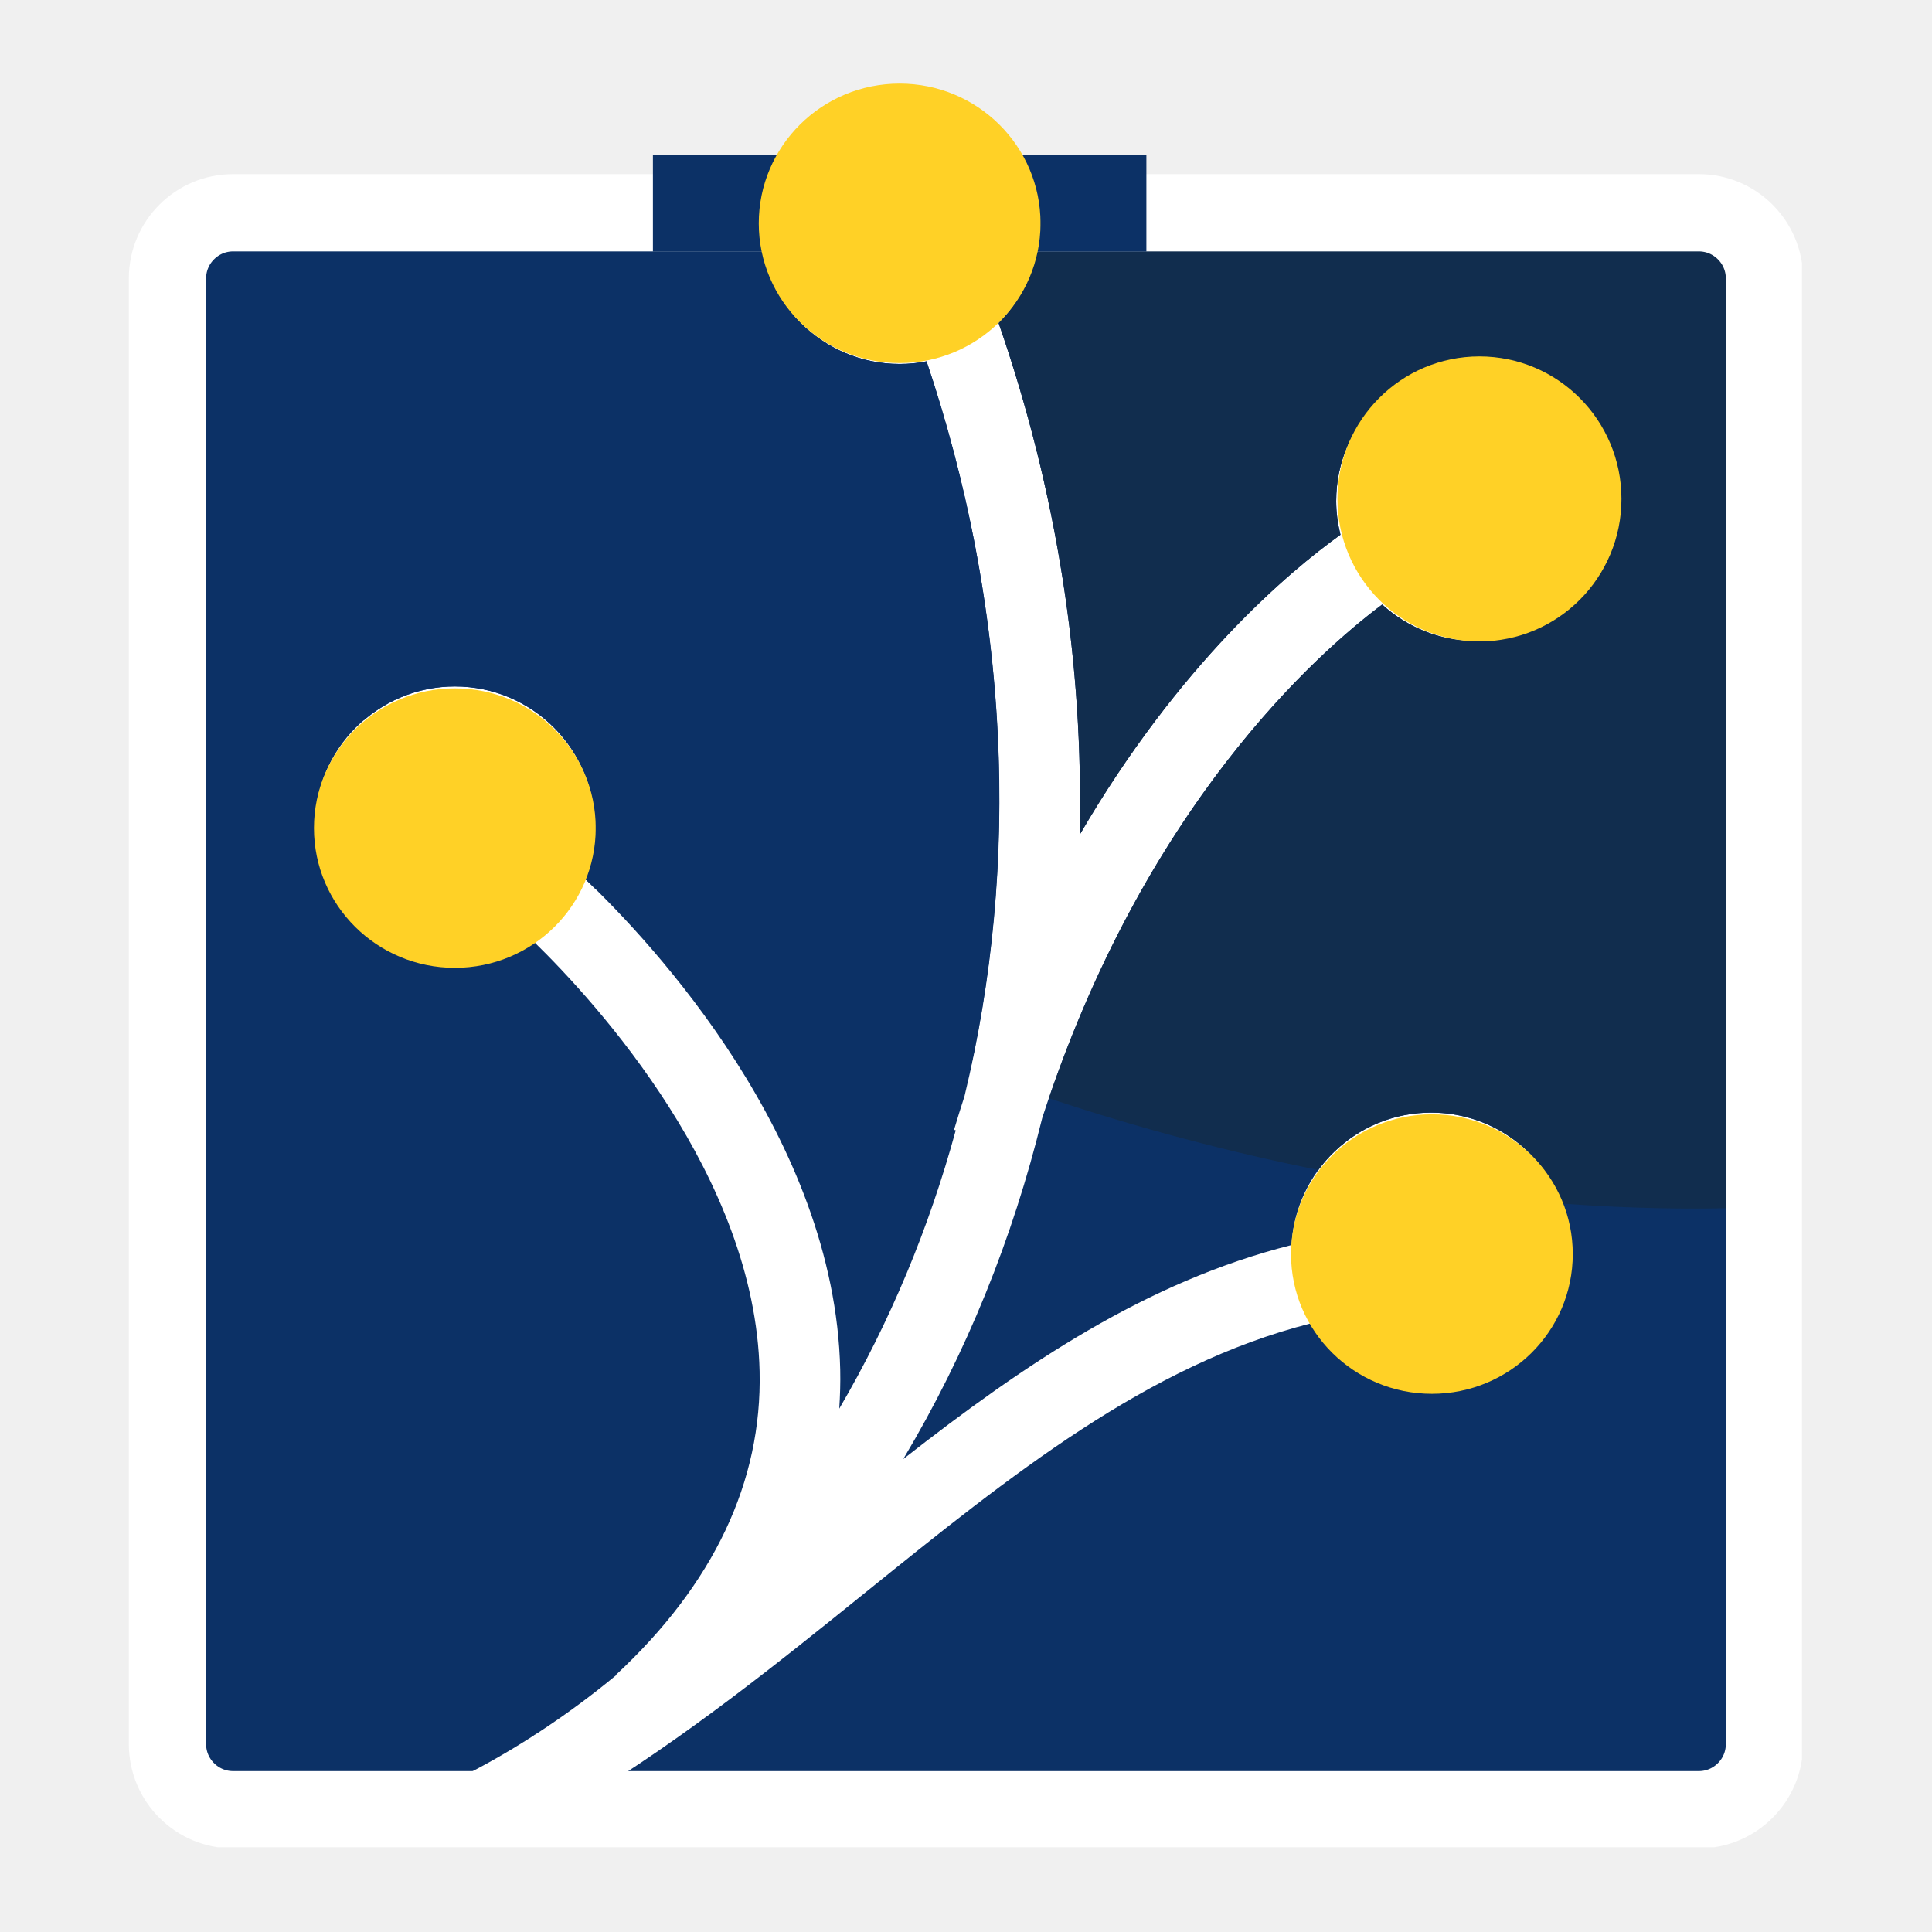
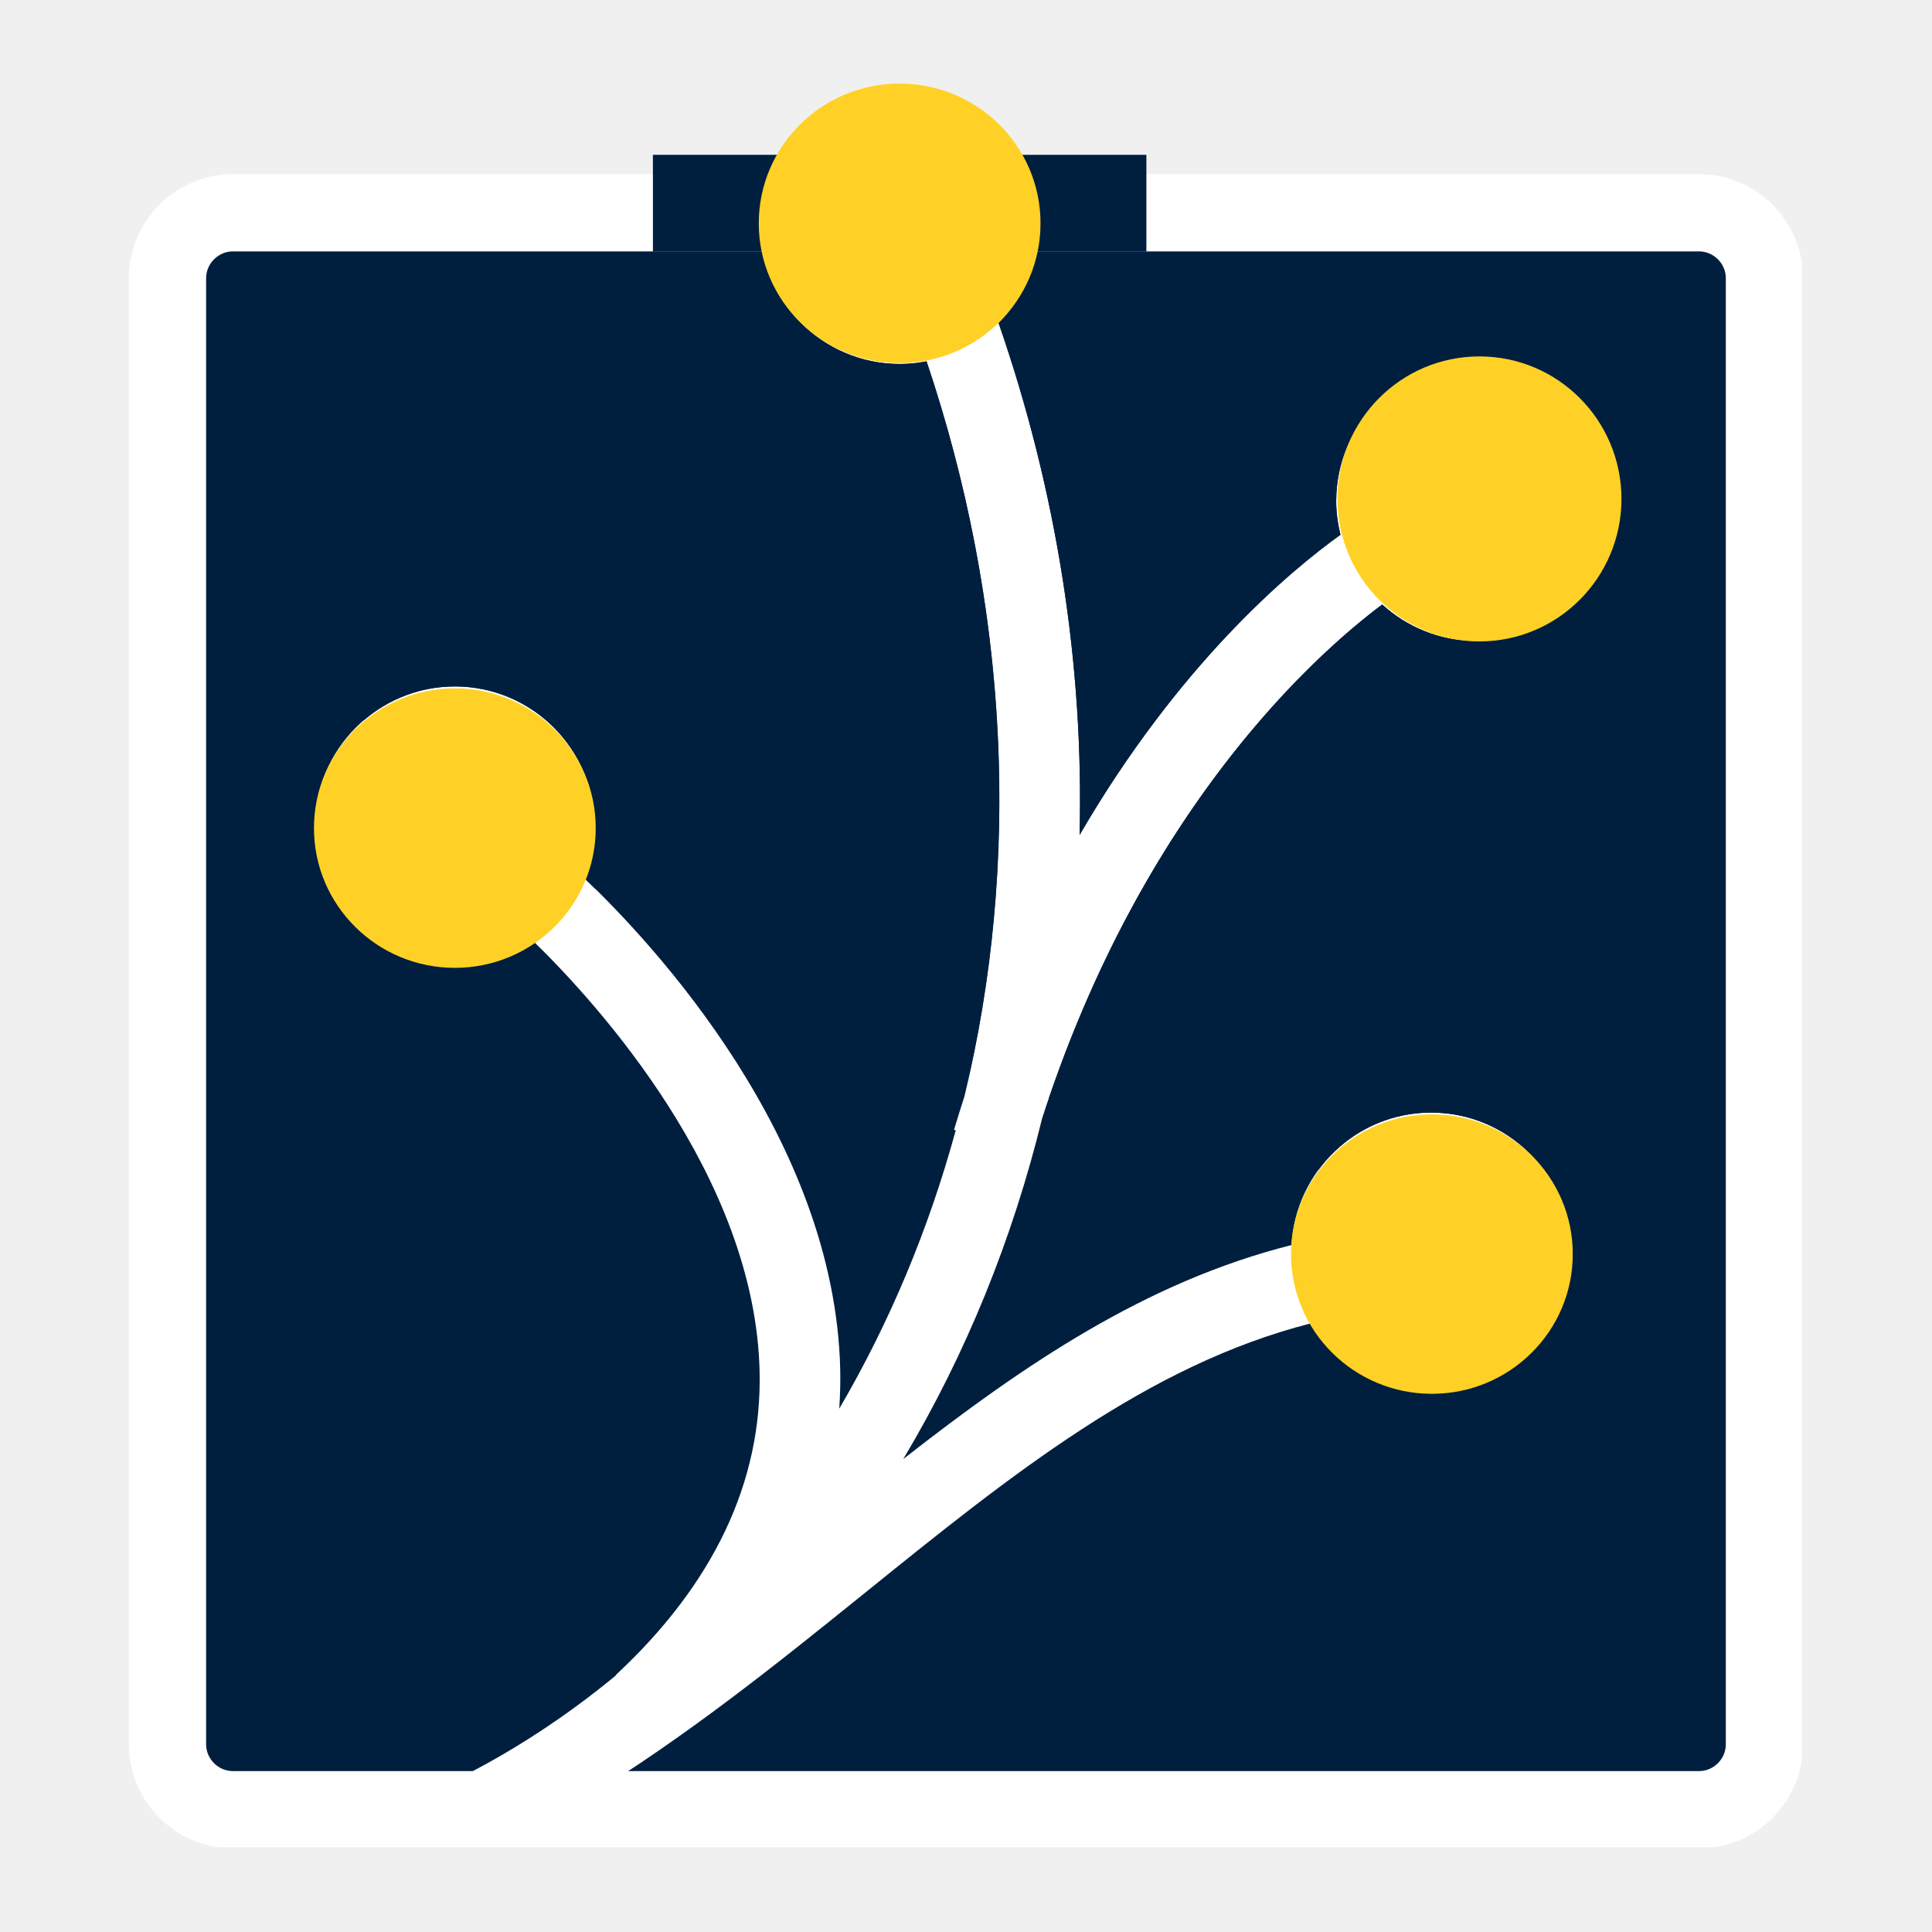
<svg xmlns="http://www.w3.org/2000/svg" width="500" zoomAndPan="magnify" viewBox="0 0 375 375" height="500" preserveAspectRatio="xMidYMid meet" version="1.0">
  <defs>
    <clipPath id="b154fecf77">
      <path d="M 45.809 60.258 L 296.203 60.258 L 296.203 357.988 L 45.809 357.988 Z M 45.809 60.258 " clip-rule="nonzero" />
    </clipPath>
    <clipPath id="6c49864a89">
      <path d="M 25.758 34.547 L 194 34.547 L 194 358 L 25.758 358 Z M 25.758 34.547 " clip-rule="nonzero" />
    </clipPath>
    <clipPath id="db896a6ad9">
      <path d="M 25.008 54.047 L 25.008 338.527 C 25.008 349.711 34.074 358.777 45.258 358.777 L 329.742 358.777 C 340.926 358.777 349.992 349.711 349.992 338.527 L 349.992 54.047 C 349.992 42.863 340.926 33.797 329.742 33.797 L 45.258 33.797 C 34.074 33.797 25.008 42.863 25.008 54.047 Z M 25.008 54.047 " clip-rule="nonzero" />
    </clipPath>
    <clipPath id="40ab2c1c9e">
      <path d="M 46.16 34.695 L 328.84 34.695 C 334.211 34.695 339.363 36.828 343.16 40.629 C 346.957 44.426 349.09 49.574 349.09 54.945 L 349.09 337.625 C 349.09 348.812 340.023 357.875 328.84 357.875 L 46.16 357.875 C 34.977 357.875 25.91 348.812 25.91 337.625 L 25.91 54.945 C 25.91 43.762 34.977 34.695 46.16 34.695 Z M 46.16 34.695 " clip-rule="nonzero" />
    </clipPath>
    <clipPath id="2bfc4e60e4">
      <path d="M 96 34.547 L 349.758 34.547 L 349.758 358 L 96 358 Z M 96 34.547 " clip-rule="nonzero" />
    </clipPath>
    <clipPath id="ce50a9b511">
      <path d="M 25.008 54.047 L 25.008 338.527 C 25.008 349.711 34.074 358.777 45.258 358.777 L 329.742 358.777 C 340.926 358.777 349.992 349.711 349.992 338.527 L 349.992 54.047 C 349.992 42.863 340.926 33.797 329.742 33.797 L 45.258 33.797 C 34.074 33.797 25.008 42.863 25.008 54.047 Z M 25.008 54.047 " clip-rule="nonzero" />
    </clipPath>
    <clipPath id="bf255bb980">
      <path d="M 46.16 34.695 L 328.84 34.695 C 334.211 34.695 339.363 36.828 343.16 40.629 C 346.957 44.426 349.09 49.574 349.09 54.945 L 349.09 337.625 C 349.09 348.812 340.023 357.875 328.84 357.875 L 46.16 357.875 C 34.977 357.875 25.91 348.812 25.91 337.625 L 25.91 54.945 C 25.91 43.762 34.977 34.695 46.16 34.695 Z M 46.16 34.695 " clip-rule="nonzero" />
    </clipPath>
    <clipPath id="22c87d4030">
      <path d="M 25.758 34.547 L 194 34.547 L 194 208 L 25.758 208 Z M 25.758 34.547 " clip-rule="nonzero" />
    </clipPath>
    <clipPath id="744903b4a2">
      <path d="M 25.008 54.047 L 25.008 338.527 C 25.008 349.711 34.074 358.777 45.258 358.777 L 329.742 358.777 C 340.926 358.777 349.992 349.711 349.992 338.527 L 349.992 54.047 C 349.992 42.863 340.926 33.797 329.742 33.797 L 45.258 33.797 C 34.074 33.797 25.008 42.863 25.008 54.047 Z M 25.008 54.047 " clip-rule="nonzero" />
    </clipPath>
    <clipPath id="45d9657cb7">
      <path d="M 46.16 34.695 L 328.84 34.695 C 334.211 34.695 339.363 36.828 343.16 40.629 C 346.957 44.426 349.09 49.574 349.09 54.945 L 349.09 337.625 C 349.09 348.812 340.023 357.875 328.84 357.875 L 46.16 357.875 C 34.977 357.875 25.91 348.812 25.91 337.625 L 25.91 54.945 C 25.91 43.762 34.977 34.695 46.16 34.695 Z M 46.16 34.695 " clip-rule="nonzero" />
    </clipPath>
    <clipPath id="356bb4abf0">
      <path d="M 193 34.547 L 349.758 34.547 L 349.758 235 L 193 235 Z M 193 34.547 " clip-rule="nonzero" />
    </clipPath>
    <clipPath id="a4efb85016">
      <path d="M 25.008 54.047 L 25.008 338.527 C 25.008 349.711 34.074 358.777 45.258 358.777 L 329.742 358.777 C 340.926 358.777 349.992 349.711 349.992 338.527 L 349.992 54.047 C 349.992 42.863 340.926 33.797 329.742 33.797 L 45.258 33.797 C 34.074 33.797 25.008 42.863 25.008 54.047 Z M 25.008 54.047 " clip-rule="nonzero" />
    </clipPath>
    <clipPath id="3d1afbeaf2">
      <path d="M 46.16 34.695 L 328.84 34.695 C 334.211 34.695 339.363 36.828 343.16 40.629 C 346.957 44.426 349.09 49.574 349.09 54.945 L 349.09 337.625 C 349.09 348.812 340.023 357.875 328.84 357.875 L 46.16 357.875 C 34.977 357.875 25.91 348.812 25.91 337.625 L 25.91 54.945 C 25.91 43.762 34.977 34.695 46.16 34.695 Z M 46.16 34.695 " clip-rule="nonzero" />
    </clipPath>
    <clipPath id="5b7235fefa">
      <path d="M 25.008 33.797 L 349.758 33.797 L 349.758 358.547 L 25.008 358.547 Z M 25.008 33.797 " clip-rule="nonzero" />
    </clipPath>
    <clipPath id="306be3bf56">
      <path d="M 25.008 54.047 L 25.008 338.527 C 25.008 349.711 34.074 358.777 45.258 358.777 L 329.742 358.777 C 340.926 358.777 349.992 349.711 349.992 338.527 L 349.992 54.047 C 349.992 42.863 340.926 33.797 329.742 33.797 L 45.258 33.797 C 34.074 33.797 25.008 42.863 25.008 54.047 Z M 25.008 54.047 " clip-rule="nonzero" />
    </clipPath>
    <clipPath id="b8de09a22f">
      <path d="M 25.008 54.047 L 25.008 338.52 C 25.008 349.703 34.074 358.77 45.258 358.77 L 329.734 358.77 C 340.918 358.77 349.98 349.703 349.98 338.52 L 349.98 54.047 C 349.98 42.863 340.918 33.797 329.734 33.797 L 45.258 33.797 C 34.074 33.797 25.008 42.863 25.008 54.047 Z M 25.008 54.047 " clip-rule="nonzero" />
    </clipPath>
    <clipPath id="2fda87205b">
      <path d="M 126.73 30.051 L 222.512 30.051 L 222.512 48.828 L 126.73 48.828 Z M 126.73 30.051 " clip-rule="nonzero" />
    </clipPath>
    <clipPath id="f0c3e74c55">
      <path d="M 147.277 16.223 L 202 16.223 L 202 70.473 L 147.277 70.473 Z M 147.277 16.223 " clip-rule="nonzero" />
    </clipPath>
    <clipPath id="4cca216b7b">
      <path d="M 174.621 16.223 C 159.52 16.223 147.277 28.367 147.277 43.348 C 147.277 58.328 159.52 70.473 174.621 70.473 C 189.723 70.473 201.965 58.328 201.965 43.348 C 201.965 28.367 189.723 16.223 174.621 16.223 Z M 174.621 16.223 " clip-rule="nonzero" />
    </clipPath>
    <clipPath id="6922d6af34">
      <path d="M 259.598 69.18 L 314.723 69.18 L 314.723 124.516 L 259.598 124.516 Z M 259.598 69.18 " clip-rule="nonzero" />
    </clipPath>
    <clipPath id="e53799ec63">
      <path d="M 287.16 69.18 C 271.938 69.18 259.598 81.562 259.598 96.84 C 259.598 112.117 271.938 124.5 287.16 124.5 C 302.383 124.5 314.723 112.117 314.723 96.84 C 314.723 81.562 302.383 69.18 287.16 69.18 Z M 287.16 69.18 " clip-rule="nonzero" />
    </clipPath>
    <clipPath id="9c0f3d9b9f">
      <path d="M 250.586 216.289 L 305.473 216.289 L 305.473 270.539 L 250.586 270.539 Z M 250.586 216.289 " clip-rule="nonzero" />
    </clipPath>
    <clipPath id="cee5436391">
      <path d="M 277.93 216.289 C 262.828 216.289 250.586 228.434 250.586 243.414 C 250.586 258.395 262.828 270.539 277.93 270.539 C 293.031 270.539 305.273 258.395 305.273 243.414 C 305.273 228.434 293.031 216.289 277.93 216.289 Z M 277.93 216.289 " clip-rule="nonzero" />
    </clipPath>
    <clipPath id="17c9df0209">
      <path d="M 60.941 133.609 L 115.828 133.609 L 115.828 187.859 L 60.941 187.859 Z M 60.941 133.609 " clip-rule="nonzero" />
    </clipPath>
    <clipPath id="9706fddeab">
      <path d="M 88.285 133.609 C 73.184 133.609 60.941 145.754 60.941 160.734 C 60.941 175.715 73.184 187.859 88.285 187.859 C 103.387 187.859 115.629 175.715 115.629 160.734 C 115.629 145.754 103.387 133.609 88.285 133.609 Z M 88.285 133.609 " clip-rule="nonzero" />
    </clipPath>
  </defs>
  <g clip-path="url(#b154fecf77)">
    <path fill="#ffffff" d="M 45.809 60.258 L 296.203 60.258 L 296.203 357.602 L 45.809 357.602 Z M 45.809 60.258 " fill-opacity="1" fill-rule="nonzero" />
  </g>
  <g clip-path="url(#6c49864a89)">
    <g clip-path="url(#db896a6ad9)">
      <g clip-path="url(#40ab2c1c9e)">
-         <path fill="#0c3166" d="M 103.625 336.848 L 103.613 336.828 C 103.883 336.668 104.145 336.496 104.414 336.336 C 109.602 332.949 114.652 329.242 119.543 325.199 L 119.492 325.148 C 138.523 307.465 147.926 287.625 147.438 266.191 C 146.578 228.414 115.945 194.812 103.648 182.812 C 99.273 185.824 93.992 187.59 88.293 187.59 C 73.309 187.59 61.117 175.402 61.117 160.414 C 61.117 145.426 73.309 133.242 88.293 133.242 C 103.277 133.242 115.465 145.434 115.465 160.414 C 115.465 163.992 114.754 167.395 113.492 170.527 C 126.617 183.035 162.059 220.887 163.086 265.84 C 163.145 268.391 163.059 270.914 162.898 273.422 C 172.77 256.555 180.32 238.391 185.508 219.395 L 185.18 219.293 C 185.836 217.07 186.52 214.914 187.211 212.766 C 198.156 167.508 195.934 117.934 179.844 70.129 C 178.152 70.465 176.414 70.645 174.629 70.645 C 159.648 70.645 147.453 58.453 147.453 43.469 C 147.453 40.059 148.113 36.805 149.266 33.797 L 25.008 33.797 L 25.008 358.773 L 47.414 358.773 C 67.16 355.539 86.168 348.094 103.625 336.848 Z M 103.625 336.848 " fill-opacity="1" fill-rule="nonzero" />
+         <path fill="#001F3F" d="M 103.625 336.848 L 103.613 336.828 C 103.883 336.668 104.145 336.496 104.414 336.336 C 109.602 332.949 114.652 329.242 119.543 325.199 L 119.492 325.148 C 138.523 307.465 147.926 287.625 147.438 266.191 C 146.578 228.414 115.945 194.812 103.648 182.812 C 99.273 185.824 93.992 187.59 88.293 187.59 C 73.309 187.59 61.117 175.402 61.117 160.414 C 61.117 145.426 73.309 133.242 88.293 133.242 C 103.277 133.242 115.465 145.434 115.465 160.414 C 115.465 163.992 114.754 167.395 113.492 170.527 C 126.617 183.035 162.059 220.887 163.086 265.84 C 163.145 268.391 163.059 270.914 162.898 273.422 C 172.77 256.555 180.32 238.391 185.508 219.395 L 185.18 219.293 C 185.836 217.07 186.52 214.914 187.211 212.766 C 198.156 167.508 195.934 117.934 179.844 70.129 C 178.152 70.465 176.414 70.645 174.629 70.645 C 159.648 70.645 147.453 58.453 147.453 43.469 C 147.453 40.059 148.113 36.805 149.266 33.797 L 25.008 33.797 L 25.008 358.773 L 47.414 358.773 C 67.16 355.539 86.168 348.094 103.625 336.848 Z M 103.625 336.848 " fill-opacity="1" fill-rule="nonzero" />
      </g>
    </g>
  </g>
  <g clip-path="url(#2bfc4e60e4)">
    <g clip-path="url(#ce50a9b511)">
      <g clip-path="url(#bf255bb980)">
-         <path fill="#0c3166" d="M 199.996 33.797 C 201.145 36.805 201.809 40.059 201.809 43.469 C 201.809 50.965 198.754 57.77 193.824 62.688 C 205.203 95.531 210.379 129.246 209.547 162.066 C 228.832 128.898 250.199 110.961 260.184 103.797 C 259.664 101.695 259.355 99.516 259.355 97.254 C 259.355 82.27 271.543 70.082 286.531 70.082 C 301.512 70.082 313.703 82.27 313.703 97.254 C 313.703 112.238 301.512 124.43 286.531 124.43 C 279.504 124.43 273.113 121.727 268.281 117.336 C 255.305 127.059 221.777 156.883 202.289 217.023 C 196.574 240.395 187.57 262.707 175.32 283.203 C 198.848 264.805 222.461 248.785 250.688 241.66 C 251.457 227.359 263.297 215.953 277.789 215.953 C 292.773 215.953 304.961 228.145 304.961 243.125 C 304.961 258.105 292.773 270.301 277.789 270.301 C 267.824 270.301 259.121 264.898 254.391 256.879 C 222.684 264.957 196.137 286.371 168.133 308.973 C 150.945 322.844 133.172 337.156 113.191 349.312 C 107.879 352.793 102.418 355.938 96.855 358.77 L 349.996 358.77 L 349.996 33.797 Z M 199.996 33.797 " fill-opacity="1" fill-rule="nonzero" />
+         <path fill="#001F3F" d="M 199.996 33.797 C 201.145 36.805 201.809 40.059 201.809 43.469 C 201.809 50.965 198.754 57.77 193.824 62.688 C 205.203 95.531 210.379 129.246 209.547 162.066 C 228.832 128.898 250.199 110.961 260.184 103.797 C 259.664 101.695 259.355 99.516 259.355 97.254 C 259.355 82.27 271.543 70.082 286.531 70.082 C 301.512 70.082 313.703 82.27 313.703 97.254 C 313.703 112.238 301.512 124.43 286.531 124.43 C 279.504 124.43 273.113 121.727 268.281 117.336 C 255.305 127.059 221.777 156.883 202.289 217.023 C 196.574 240.395 187.57 262.707 175.32 283.203 C 198.848 264.805 222.461 248.785 250.688 241.66 C 251.457 227.359 263.297 215.953 277.789 215.953 C 292.773 215.953 304.961 228.145 304.961 243.125 C 304.961 258.105 292.773 270.301 277.789 270.301 C 267.824 270.301 259.121 264.898 254.391 256.879 C 222.684 264.957 196.137 286.371 168.133 308.973 C 150.945 322.844 133.172 337.156 113.191 349.312 C 107.879 352.793 102.418 355.938 96.855 358.77 L 349.996 358.77 L 349.996 33.797 Z M 199.996 33.797 " fill-opacity="1" fill-rule="nonzero" />
      </g>
    </g>
  </g>
  <g clip-path="url(#22c87d4030)">
    <g clip-path="url(#744903b4a2)">
      <g clip-path="url(#45d9657cb7)">
-         <path fill="#0c3166" d="M 25.008 33.797 L 25.008 87.258 C 36.008 105.301 51.496 123.09 70.668 139.77 C 75.418 135.707 81.566 133.238 88.293 133.238 C 103.277 133.238 115.465 145.426 115.465 160.41 C 115.465 163.984 114.754 167.391 113.492 170.523 C 114.109 171.109 114.793 171.777 115.512 172.477 C 137.348 185.906 161.809 197.898 188.312 207.793 C 197.938 163.887 195.344 116.191 179.844 70.129 C 178.152 70.465 176.414 70.645 174.629 70.645 C 159.648 70.645 147.453 58.453 147.453 43.469 C 147.453 40.059 148.113 36.805 149.266 33.797 Z M 25.008 33.797 " fill-opacity="1" fill-rule="nonzero" />
+         <path fill="#001F3F" d="M 25.008 33.797 L 25.008 87.258 C 36.008 105.301 51.496 123.09 70.668 139.77 C 75.418 135.707 81.566 133.238 88.293 133.238 C 103.277 133.238 115.465 145.426 115.465 160.41 C 115.465 163.984 114.754 167.391 113.492 170.523 C 114.109 171.109 114.793 171.777 115.512 172.477 C 137.348 185.906 161.809 197.898 188.312 207.793 C 197.938 163.887 195.344 116.191 179.844 70.129 C 178.152 70.465 176.414 70.645 174.629 70.645 C 159.648 70.645 147.453 58.453 147.453 43.469 C 147.453 40.059 148.113 36.805 149.266 33.797 Z M 25.008 33.797 " fill-opacity="1" fill-rule="nonzero" />
      </g>
    </g>
  </g>
  <g clip-path="url(#356bb4abf0)">
    <g clip-path="url(#a4efb85016)">
      <g clip-path="url(#3d1afbeaf2)">
-         <path fill="#112D4E" d="M 349.988 33.797 L 199.996 33.797 C 201.145 36.805 201.809 40.059 201.809 43.469 C 201.809 50.965 198.754 57.77 193.824 62.688 C 205.203 95.531 210.379 129.246 209.547 162.066 C 228.832 128.898 250.199 110.961 260.184 103.797 C 259.664 101.695 259.355 99.516 259.355 97.254 C 259.355 82.27 271.543 70.082 286.531 70.082 C 301.512 70.082 313.703 82.27 313.703 97.254 C 313.703 112.238 301.512 124.43 286.531 124.43 C 279.504 124.43 273.113 121.727 268.281 117.336 C 255.586 126.848 223.23 155.617 203.586 213.172 C 221.207 219.035 238.734 223.66 255.91 227.086 C 260.848 220.344 268.809 215.957 277.789 215.957 C 289.422 215.957 299.34 223.316 303.207 233.609 C 319.449 234.82 335.121 234.891 349.992 233.848 L 349.992 33.797 Z M 349.988 33.797 " fill-opacity="1" fill-rule="nonzero" />
+         <path fill="#001F3F" d="M 349.988 33.797 L 199.996 33.797 C 201.145 36.805 201.809 40.059 201.809 43.469 C 201.809 50.965 198.754 57.77 193.824 62.688 C 205.203 95.531 210.379 129.246 209.547 162.066 C 228.832 128.898 250.199 110.961 260.184 103.797 C 259.664 101.695 259.355 99.516 259.355 97.254 C 259.355 82.27 271.543 70.082 286.531 70.082 C 301.512 70.082 313.703 82.27 313.703 97.254 C 313.703 112.238 301.512 124.43 286.531 124.43 C 279.504 124.43 273.113 121.727 268.281 117.336 C 255.586 126.848 223.23 155.617 203.586 213.172 C 221.207 219.035 238.734 223.66 255.91 227.086 C 260.848 220.344 268.809 215.957 277.789 215.957 C 289.422 215.957 299.34 223.316 303.207 233.609 C 319.449 234.82 335.121 234.891 349.992 233.848 L 349.992 33.797 Z M 349.988 33.797 " fill-opacity="1" fill-rule="nonzero" />
      </g>
    </g>
  </g>
  <g clip-path="url(#5b7235fefa)">
    <g clip-path="url(#306be3bf56)">
      <g clip-path="url(#b8de09a22f)">
        <path stroke-linecap="butt" transform="matrix(0.75, 0, 0, 0.75, 25.00973, 33.79633)" fill="none" stroke-linejoin="miter" d="M -0.003 27.001 L -0.003 406.298 C -0.003 421.209 12.086 433.298 26.997 433.298 L 406.3 433.298 C 421.211 433.298 433.294 421.209 433.294 406.298 L 433.294 27.001 C 433.294 12.089 421.211 0.001 406.3 0.001 L 26.997 0.001 C 12.086 0.001 -0.003 12.089 -0.003 27.001 Z M -0.003 27.001 " stroke="#ffffff" stroke-width="40" stroke-opacity="1" stroke-miterlimit="4" />
      </g>
    </g>
  </g>
  <g clip-path="url(#2fda87205b)">
-     <path fill="#0c3166" d="M 126.73 30.051 L 222.543 30.051 L 222.543 48.828 L 126.73 48.828 Z M 126.73 30.051 " fill-opacity="1" fill-rule="nonzero" />
+     <path fill="#001F3F" d="M 126.73 30.051 L 222.543 30.051 L 222.543 48.828 L 126.73 48.828 Z M 126.73 30.051 " fill-opacity="1" fill-rule="nonzero" />
  </g>
  <g clip-path="url(#f0c3e74c55)">
    <g clip-path="url(#4cca216b7b)">
      <path fill="#ffd126" d="M 147.277 16.223 L 201.953 16.223 L 201.953 70.473 L 147.277 70.473 Z M 147.277 16.223 " fill-opacity="1" fill-rule="nonzero" />
    </g>
  </g>
  <g clip-path="url(#6922d6af34)">
    <g clip-path="url(#e53799ec63)">
      <path fill="#ffd126" d="M 259.598 69.18 L 314.723 69.18 L 314.723 124.516 L 259.598 124.516 Z M 259.598 69.18 " fill-opacity="1" fill-rule="nonzero" />
    </g>
  </g>
  <g clip-path="url(#9c0f3d9b9f)">
    <g clip-path="url(#cee5436391)">
      <path fill="#ffd126" d="M 250.586 216.289 L 305.258 216.289 L 305.258 270.539 L 250.586 270.539 Z M 250.586 216.289 " fill-opacity="1" fill-rule="nonzero" />
    </g>
  </g>
  <g clip-path="url(#17c9df0209)">
    <g clip-path="url(#9706fddeab)">
      <path fill="#ffd126" d="M 60.941 133.609 L 115.617 133.609 L 115.617 187.859 L 60.941 187.859 Z M 60.941 133.609 " fill-opacity="1" fill-rule="nonzero" />
    </g>
  </g>
</svg>
